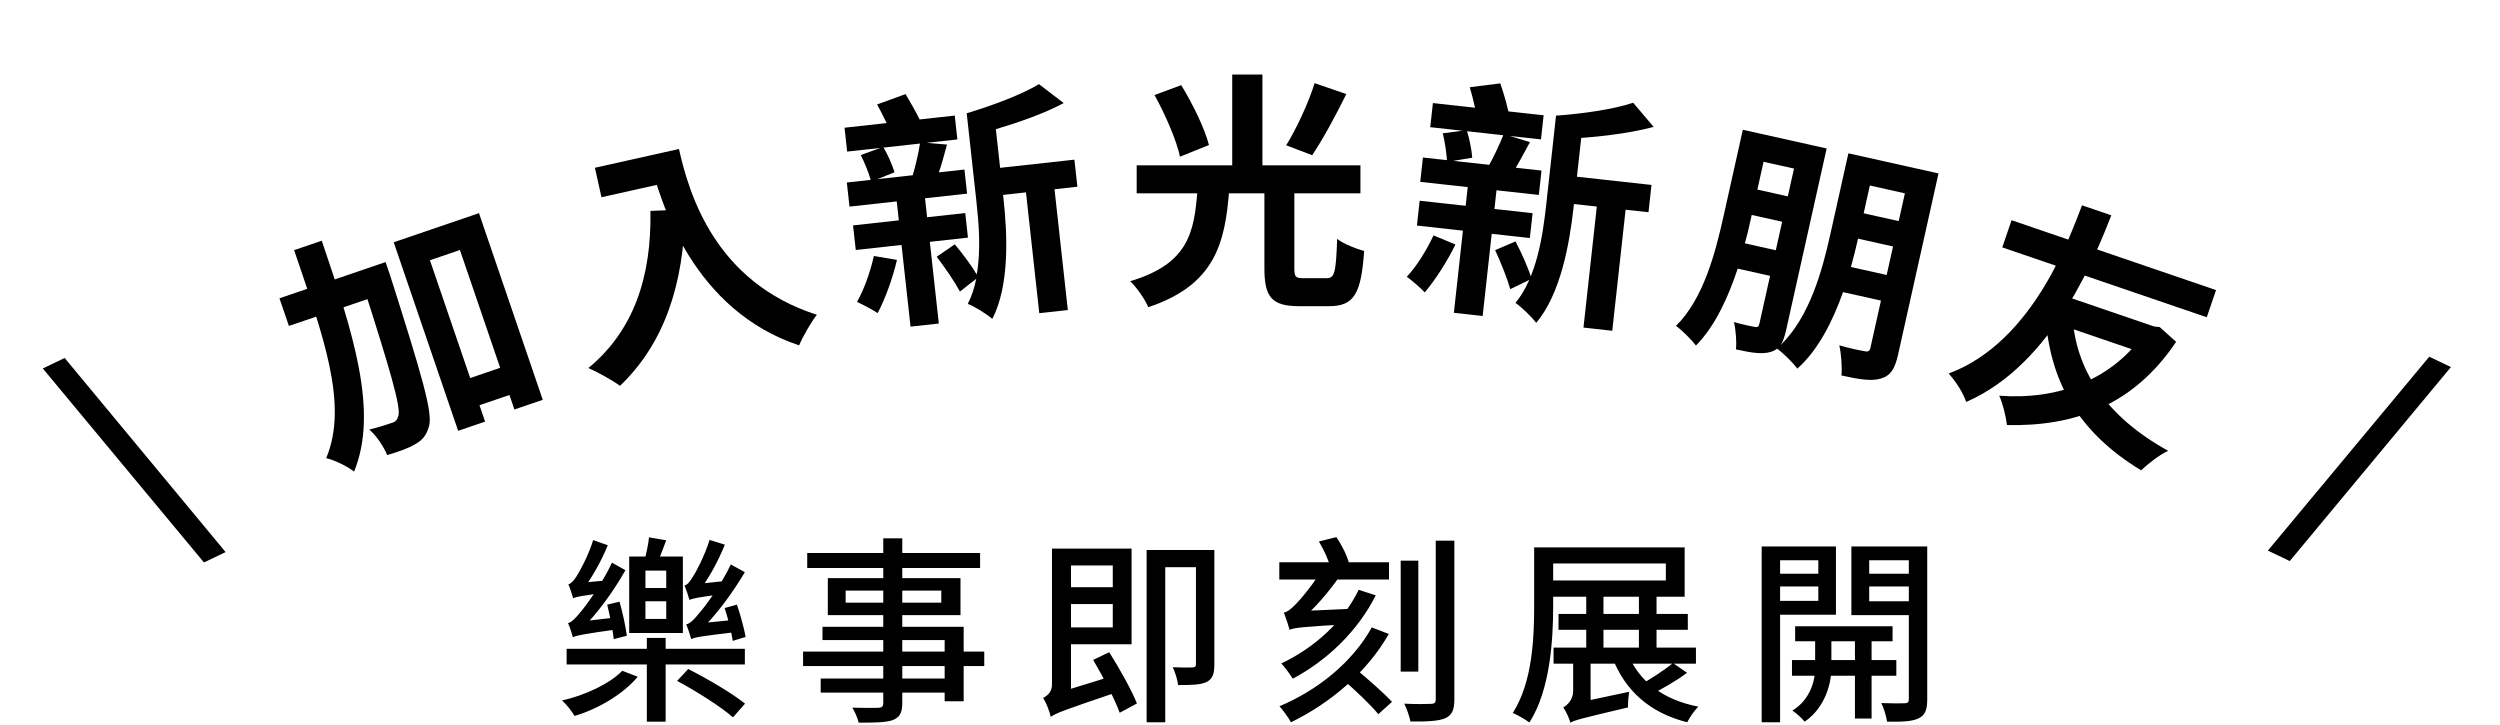
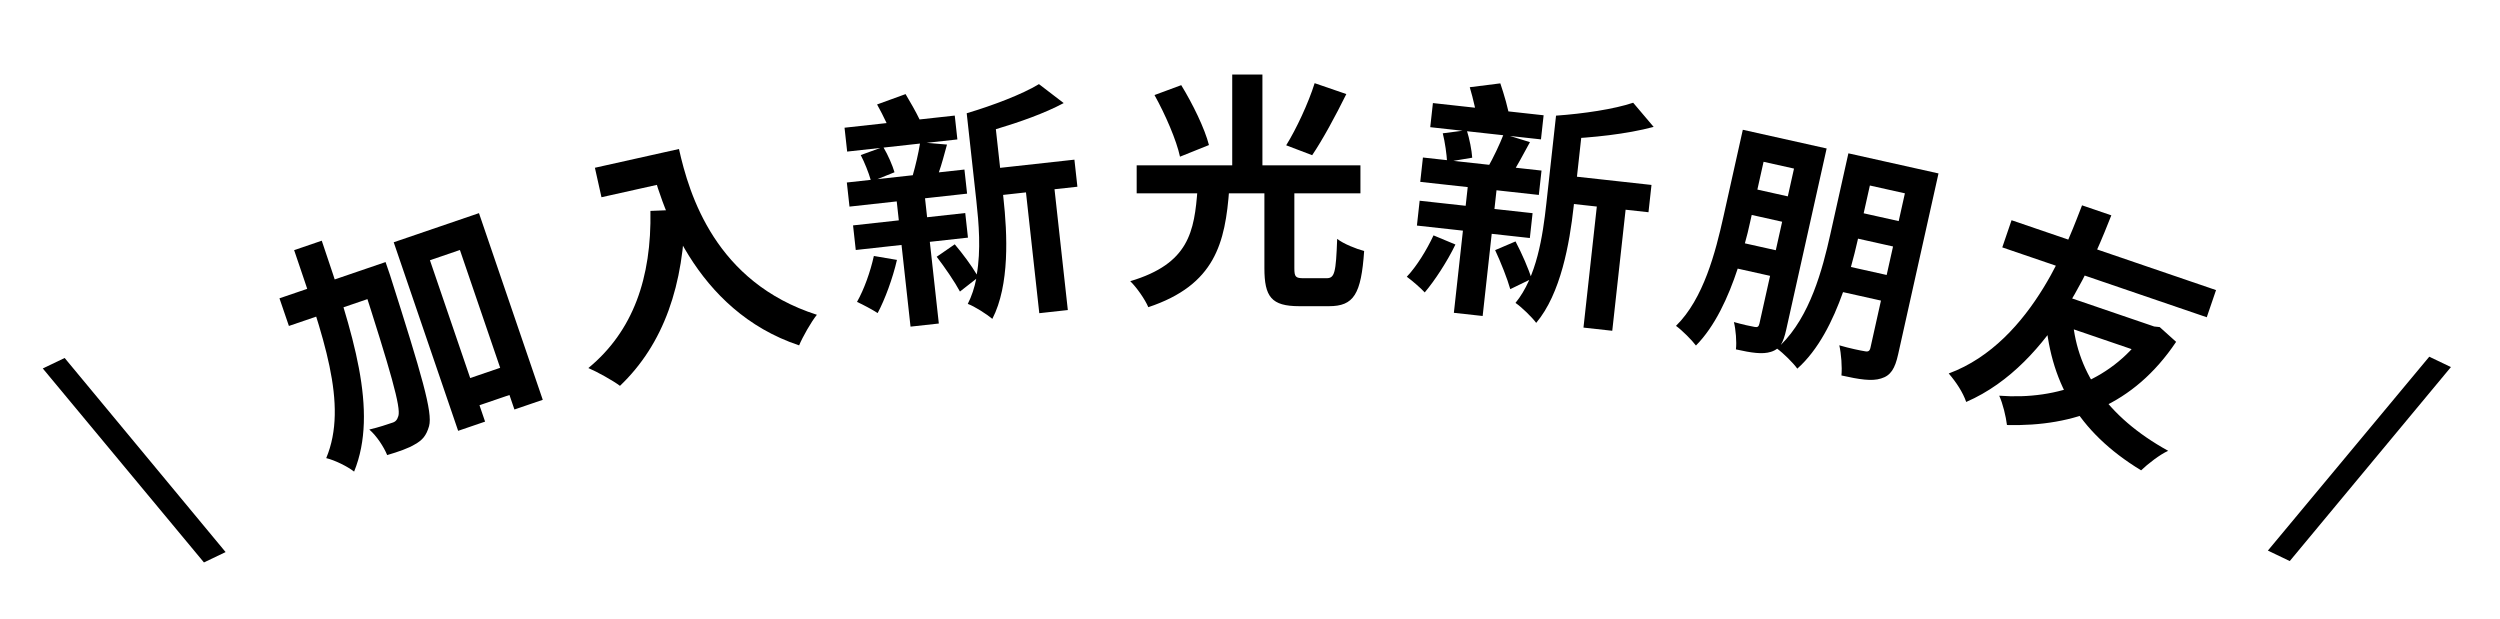
- <svg xmlns="http://www.w3.org/2000/svg" width="404" height="117" viewBox="0 0 404 117" fill="none">
-   <path d="M91.568 104.848H120.368V107.376H91.568V104.848ZM104.528 103.088H107.568V116.624H104.528V103.088ZM104.304 97.168V100.016H107.664V97.168H104.304ZM104.304 92.208V95.024H107.664V92.208H104.304ZM101.68 89.936H110.352V102.288H101.68V89.936ZM104.88 86.832L107.664 87.312C107.12 88.72 106.576 90.224 106.128 91.184L104.08 90.704C104.432 89.584 104.784 87.92 104.88 86.832ZM117.104 98.256L119.088 97.712C119.664 99.376 120.24 101.552 120.496 102.928L118.416 103.568C118.192 102.096 117.648 99.92 117.104 98.256ZM98.128 97.712L100.112 97.232C100.624 98.992 101.104 101.264 101.296 102.736L99.184 103.28C99.024 101.744 98.544 99.472 98.128 97.712ZM92.624 96.688C92.496 96.208 92.112 95.024 91.856 94.416C92.272 94.32 92.72 93.84 93.168 93.136C93.616 92.464 95.088 89.808 95.856 87.28L98.224 88.112C97.136 90.768 95.536 93.552 94.128 95.376V95.44C94.128 95.44 92.624 96.176 92.624 96.688ZM92.624 96.688L92.592 94.928L93.712 94.192L98.256 93.776C98.128 94.416 98.064 95.28 98.064 95.76C93.936 96.272 93.104 96.432 92.624 96.688ZM92.56 102.992C92.464 102.48 92.08 101.328 91.792 100.688C92.4 100.56 93.008 99.888 93.776 98.96C94.576 98.032 97.296 94.384 98.896 90.928L101.072 92.144C99.088 95.664 96.464 99.216 93.936 101.712V101.776C93.936 101.776 92.56 102.512 92.56 102.992ZM92.56 102.992L92.496 101.2L93.648 100.464L100.24 99.696C100.144 100.272 100.112 101.168 100.112 101.648C94.096 102.48 93.136 102.704 92.56 102.992ZM111.408 96.944C111.28 96.432 110.896 95.248 110.608 94.608C111.056 94.544 111.472 94 111.92 93.296C112.4 92.592 113.872 89.84 114.672 87.248L117.136 88.016C116.016 90.8 114.384 93.712 112.912 95.6V95.664C112.912 95.664 111.408 96.432 111.408 96.944ZM111.408 96.944L111.344 95.088L112.496 94.384L117.68 93.84C117.584 94.48 117.52 95.408 117.488 95.92C112.784 96.496 111.92 96.72 111.408 96.944ZM111.696 103.28C111.568 102.768 111.184 101.552 110.896 100.912C111.504 100.752 112.144 100.144 112.912 99.184C113.744 98.256 116.496 94.672 118.096 91.216L120.368 92.464C118.32 95.92 115.664 99.504 113.104 101.936V102.032C113.104 102.032 111.696 102.768 111.696 103.28ZM111.696 103.28L111.632 101.456L112.848 100.752L119.536 100.08C119.44 100.72 119.344 101.616 119.344 102.096C113.264 102.8 112.272 102.992 111.696 103.28ZM100.56 108.4L103.056 109.36C100.752 112.144 96.656 114.576 92.848 115.696C92.4 114.928 91.504 113.776 90.832 113.2C94.512 112.368 98.512 110.512 100.56 108.4ZM109.424 110.032L111.216 108.112C114.256 109.648 118.352 112.048 120.4 113.712L118.448 115.92C116.528 114.224 112.528 111.696 109.424 110.032ZM142.736 86.992H145.808V113.584C145.808 115.248 145.36 115.92 144.272 116.368C143.152 116.752 141.456 116.784 138.768 116.784C138.608 116.08 138.128 114.992 137.744 114.352C139.472 114.416 141.392 114.384 141.936 114.384C142.544 114.352 142.736 114.16 142.736 113.584V86.992ZM130.448 89.36H158.384V91.792H130.448V89.36ZM136.656 95.44V97.392H152.112V95.44H136.656ZM133.776 93.424H155.216V99.408H133.776V93.424ZM132.912 101.296H155.728V113.328H152.656V103.44H132.912V101.296ZM129.776 105.296H159.056V107.632H129.776V105.296ZM132.624 109.648H154.288V111.92H132.624V109.648ZM171.056 94.896H180.944V97.616H171.056V94.896ZM170.992 88.656H182.864V104.112H170.992V101.392H179.824V91.376H170.992V88.656ZM169.808 115.856L169.52 113.136L170.768 112.016L180.016 109.168C180.24 110 180.624 111.088 180.88 111.728C171.888 114.768 170.608 115.248 169.808 115.856ZM176.656 106.64L179.248 105.392C180.88 107.984 182.864 111.504 183.728 113.68L180.944 115.184C180.144 112.976 178.256 109.36 176.656 106.64ZM169.808 115.856C169.616 114.992 169.072 113.52 168.56 112.784C169.2 112.464 170 111.856 170 110.64V88.656H173.072V113.36C173.072 113.36 169.808 114.672 169.808 115.856ZM193.264 88.88H196.24V107.344C196.24 108.848 195.984 109.68 195.024 110.192C194.064 110.672 192.592 110.704 190.384 110.704C190.288 109.872 189.904 108.624 189.52 107.824C190.928 107.888 192.304 107.888 192.72 107.856C193.136 107.824 193.264 107.728 193.264 107.312V88.88ZM185.296 88.88H194.8V91.664H188.304V116.72H185.296V88.88ZM213.136 87.504L215.952 86.8C216.848 88.08 217.712 89.84 218 91.024L215.024 91.824C214.768 90.672 213.968 88.88 213.136 87.504ZM206.736 90.864H224.464V93.648H206.736V90.864ZM216.944 109.744L219.024 108.048C220.944 109.648 223.632 111.984 224.944 113.424L222.736 115.408C221.52 113.904 218.928 111.472 216.944 109.744ZM208.4 101.776C208.24 101.168 207.792 99.792 207.472 98.992C208.048 98.896 208.656 98.384 209.36 97.68C210.096 96.944 212.464 94.192 213.936 91.536L216.688 92.848C214.8 95.6 212.368 98.448 210.032 100.336V100.4C210.032 100.4 208.4 101.232 208.4 101.776ZM208.4 101.776L208.336 99.632L209.776 98.768L218.256 98.384C218.224 99.152 218.224 100.24 218.288 100.848C210.32 101.296 209.104 101.456 208.4 101.776ZM219.568 95.312L222.32 96.208C219.376 102.064 214.384 106.768 208.912 109.68C208.528 109.072 207.632 107.792 207.056 107.216C212.336 104.72 217.04 100.528 219.568 95.312ZM221.68 101.392L224.432 102.448C220.88 108.688 214.928 113.648 208.624 116.72C208.272 116.048 207.312 114.736 206.768 114.128C212.944 111.536 218.544 107.024 221.68 101.392ZM232.016 87.376H235.024V113.008C235.024 114.8 234.608 115.6 233.52 116.08C232.432 116.528 230.672 116.624 227.92 116.592C227.792 115.824 227.344 114.544 226.928 113.712C228.816 113.808 230.704 113.776 231.248 113.744C231.792 113.744 232.016 113.552 232.016 113.008V87.376ZM226.352 90.608H229.2V108.528H226.352V90.608ZM251.856 99.216H272.752V101.776H251.856V99.216ZM251.056 104.656H274.064V107.248H251.056V104.656ZM256.336 96.432H259.12V105.968H256.336V96.432ZM264.848 96.432H267.696V105.936H264.848V96.432ZM247.92 88.464H250.992V97.904C250.992 103.44 250.512 111.504 247.152 116.752C246.544 116.304 245.2 115.504 244.464 115.216C247.664 110.224 247.92 103.024 247.92 97.904V88.464ZM249.776 88.464H272.24V96.432H249.776V93.808H269.2V91.056H249.776V88.464ZM263.056 105.648C264.816 110.064 268.752 113.104 274.448 114.192C273.84 114.8 273.04 115.92 272.656 116.72C266.576 115.184 262.64 111.632 260.528 106.224L263.056 105.648ZM270.352 107.152L272.624 108.72C270.896 110.032 268.624 111.312 266.896 112.176L264.976 110.704C266.64 109.808 269.008 108.272 270.352 107.152ZM253.776 116.784L253.648 114.544L254.832 113.584L263.28 111.792C263.152 112.56 263.056 113.712 263.088 114.32C255.472 116.112 254.416 116.4 253.776 116.784ZM253.776 116.816C253.616 116.112 253.04 114.896 252.624 114.32C253.232 113.968 254.224 113.136 254.224 111.632V105.84L257.04 105.936V113.68C257.04 113.68 253.776 115.728 253.776 116.816ZM290.096 101.2H305.84V103.632H290.096V101.2ZM289.584 106.672H306.448V109.2H289.584V106.672ZM299.76 101.968H302.448V116.112H299.76V101.968ZM293.328 102.096H295.952V108.048C295.952 110.064 295.12 114.256 291.632 116.624C291.216 116.08 290.288 115.248 289.648 114.832C292.656 113.008 293.328 109.744 293.328 108.048V102.096ZM286.224 92.72H294.8V94.768H286.224V92.72ZM301.008 92.72H309.648V94.768H301.008V92.72ZM308.464 88.304H311.44V113.008C311.44 114.672 311.12 115.568 310.064 116.08C309.008 116.592 307.408 116.656 304.944 116.624C304.848 115.824 304.432 114.416 304.016 113.616C305.648 113.68 307.28 113.68 307.792 113.648C308.304 113.648 308.464 113.456 308.464 112.976V88.304ZM286.48 88.304H296.688V99.344H286.48V97.104H293.84V90.544H286.48V88.304ZM309.968 88.304V90.544H302.064V97.168H309.968V99.408H299.184V88.304H309.968ZM284.688 88.304H287.664V116.72H284.688V88.304Z" fill="black" />
+ <svg xmlns="http://www.w3.org/2000/svg" width="404" height="100" viewBox="0 0 404 100" fill="none">
  <path d="M32.958 90.891L6.914 59.542L10.45 57.85L36.458 89.216L32.958 90.891Z" fill="black" />
  <path d="M73.636 61.895L83.364 58.571L84.865 62.962L75.137 66.286L73.636 61.895ZM45.161 48.208L59.052 43.461L60.578 47.927L46.687 52.674L45.161 48.208ZM63.624 39.151L77.402 34.443L87.71 64.61L83.13 66.175L74.322 40.399L69.477 42.054L78.389 68.134L74.036 69.621L63.624 39.151ZM57.916 43.849L62.307 42.349C62.307 42.349 62.825 43.863 63.019 44.43C68.214 60.747 69.941 66.667 69.337 68.86C68.894 70.406 68.254 71.132 67.082 71.786C66.037 72.439 64.334 73.021 62.567 73.54C62.039 72.241 60.874 70.441 59.677 69.413C61.243 69.047 62.606 68.581 63.325 68.335C63.906 68.179 64.182 67.874 64.379 67.215C64.786 65.807 63.226 60.253 58.266 44.871L57.916 43.849ZM47.531 40.423L51.997 38.897C57.056 53.823 61.198 66.442 57.224 76.211C56.13 75.359 54.098 74.363 52.717 74.032C56.345 65.352 52.227 54.289 47.531 40.423Z" fill="black" />
  <path d="M96.136 27.11L107.184 24.645L108.247 29.408L97.198 31.873L96.136 27.11ZM104.881 25.159L109.722 24.079C111.377 31.496 115.636 45.628 132.01 50.868C131.108 51.971 129.696 54.458 129.138 55.812C112.269 50.191 106.658 33.123 104.881 25.159ZM105.109 34.083L110.715 33.857C110.569 46.062 107.249 55.614 100.187 62.353C99.102 61.53 96.48 60.066 95.078 59.477C102.314 53.518 105.309 44.899 105.109 34.083Z" fill="black" />
  <path d="M141.215 41.365L144.947 42C144.268 44.972 142.997 48.412 141.829 50.593C141.048 50.076 139.423 49.208 138.492 48.788C139.637 46.77 140.652 43.922 141.215 41.365ZM148.67 23.199L142.786 23.848C143.526 25.094 144.232 26.747 144.553 27.838L141.778 28.948L147.504 28.318C147.942 26.82 148.434 24.714 148.67 23.199ZM156.422 38.401L150.259 39.081L151.714 52.281L147.141 52.784L145.687 39.584L138.291 40.399L137.853 36.423L145.249 35.608L144.911 32.547L137.277 33.388L136.848 29.492L140.705 29.067C140.374 27.896 139.709 26.239 139.096 25.059L142.269 23.904L136.901 24.496L136.476 20.639L143.275 19.89C142.799 18.856 142.239 17.791 141.736 16.881L146.34 15.206C147.081 16.452 147.977 18.004 148.603 19.303L154.288 18.676L154.713 22.533L149.743 23.081L153.034 23.362C152.604 24.939 152.179 26.555 151.718 27.853L155.853 27.398L156.282 31.294L149.484 32.043L149.821 35.105L155.984 34.425L156.422 38.401ZM173.625 25.801L174.107 30.175L170.409 30.582L172.561 50.104L167.949 50.612L165.797 31.09L162.1 31.498L162.152 31.975C162.796 37.82 163.182 46.067 160.363 51.529C159.476 50.781 157.441 49.476 156.394 49.109C157.023 47.873 157.475 46.495 157.759 45.055L155.128 47.115C154.317 45.595 152.685 43.2 151.37 41.493L154.287 39.482C155.536 40.954 157.001 42.925 157.843 44.361C158.536 40.422 158.182 36.115 157.779 32.457L156.219 18.303C160.465 17.03 165.14 15.267 167.894 13.595L171.893 16.656C168.777 18.327 164.747 19.737 160.93 20.882L161.618 27.124L173.625 25.801Z" fill="black" />
  <path d="M204.327 30.32H209.167L209.167 43.32C209.167 44.76 209.367 44.96 210.687 44.96C211.287 44.96 213.647 44.96 214.367 44.96C215.687 44.96 215.887 44.08 216.087 38.6C217.087 39.4 219.207 40.24 220.447 40.56C219.967 47.56 218.767 49.48 214.767 49.48C213.887 49.48 210.807 49.48 209.967 49.48C205.447 49.48 204.327 47.96 204.327 43.32L204.327 30.32ZM193.527 30.52L198.647 30.52C198.007 39.28 196.367 46.04 185.567 49.64C185.047 48.4 183.687 46.44 182.647 45.44C192.167 42.6 193.007 37.44 193.527 30.52ZM186.567 15.36L190.887 13.76C192.727 16.76 194.687 20.76 195.367 23.44L190.687 25.32C190.127 22.68 188.327 18.52 186.567 15.36ZM212.447 13.44L217.567 15.2C215.807 18.76 213.727 22.6 212.047 25.08L207.847 23.48C209.487 20.84 211.447 16.64 212.447 13.44ZM183.687 26.72L219.847 26.72V31.24L183.687 31.24V26.72ZM199.127 12.04L204.007 12.04V28.56L199.127 28.56V12.04Z" fill="black" />
-   <path d="M252.21 28.268L266.881 29.885L266.395 34.298L251.724 32.682L252.21 28.268ZM231.558 16.656L249.449 18.628L249.02 22.524L231.128 20.553L231.558 16.656ZM229.416 32.437L247.666 34.448L247.223 38.464L228.974 36.453L229.416 32.437ZM229.945 25.453L249.109 27.564L248.675 31.501L229.511 29.389L229.945 25.453ZM258.317 30.913L262.969 31.426L260.542 53.453L255.89 52.94L258.317 30.913ZM233.152 21.541L237.03 21.042C237.478 22.46 237.837 24.31 237.909 25.485L233.85 26.165C233.783 24.95 233.516 22.989 233.152 21.541ZM242.999 21.66L247.24 22.972C246.133 24.983 245.11 26.963 244.197 28.311L240.433 27.051C241.279 25.575 242.377 23.281 242.999 21.66ZM263.919 16.601L267.231 20.507C262.876 21.677 257.258 22.265 252.448 22.46C252.359 21.444 251.862 19.739 251.455 18.688C255.916 18.375 260.867 17.633 263.919 16.601ZM237.514 14.094L242.452 13.471C243.059 15.268 243.764 17.639 243.959 19.15L238.801 19.95C238.645 18.444 238.073 15.966 237.514 14.094ZM251.455 18.688L255.868 19.174L254.295 33.448C253.651 39.293 252.227 47.466 248.247 52.178C247.584 51.26 245.838 49.579 244.901 48.952C248.342 44.744 249.312 38.13 249.882 32.962L251.455 18.688ZM241.615 40.421L244.909 39.013C245.94 40.978 247.034 43.473 247.503 45.054L244.059 46.727C243.598 45.066 242.527 42.373 241.615 40.421ZM231.657 38.036L235.196 39.513C233.891 42.226 231.858 45.342 230.238 47.256C229.628 46.585 228.196 45.341 227.338 44.723C228.931 43.047 230.55 40.409 231.657 38.036ZM237.377 28.485L242.029 28.998L239.597 51.064L234.945 50.551L237.377 28.485Z" fill="black" />
+   <path d="M252.21 28.268L251.724 32.682L266.395 34.298L266.881 29.885L252.21 28.268ZM231.558 16.656L231.128 20.553L249.02 22.524L249.449 18.628L231.558 16.656ZM229.416 32.437L228.974 36.453L247.223 38.464L247.666 34.448L229.416 32.437ZM229.945 25.453L229.511 29.389L248.675 31.501L249.109 27.564L229.945 25.453ZM258.317 30.913L255.89 52.94L260.542 53.453L262.969 31.426L258.317 30.913ZM233.152 21.541C233.516 22.989 233.783 24.95 233.85 26.165L237.909 25.485C237.837 24.31 237.478 22.46 237.03 21.042L233.152 21.541ZM242.999 21.66C242.377 23.281 241.279 25.575 240.433 27.051L244.197 28.311C245.11 26.963 246.133 24.983 247.24 22.972L242.999 21.66ZM263.919 16.601C260.867 17.633 255.916 18.375 251.455 18.688C251.862 19.739 252.359 21.444 252.448 22.46C257.258 22.265 262.876 21.677 267.231 20.507L263.919 16.601ZM237.514 14.094C238.073 15.966 238.645 18.444 238.801 19.95L243.959 19.15C243.764 17.639 243.059 15.268 242.452 13.471L237.514 14.094ZM251.455 18.688L249.882 32.962C249.312 38.13 248.342 44.744 244.901 48.952C245.838 49.579 247.584 51.26 248.247 52.178C252.227 47.466 253.651 39.293 254.295 33.448L255.868 19.174L251.455 18.688ZM241.615 40.421C242.527 42.373 243.598 45.066 244.059 46.727L247.503 45.054C247.034 43.473 245.94 40.978 244.909 39.013L241.615 40.421ZM231.657 38.036C230.55 40.409 228.931 43.047 227.338 44.723C228.196 45.341 229.628 46.585 230.238 47.256C231.858 45.342 233.891 42.226 235.196 39.513L231.657 38.036ZM237.377 28.485L234.945 50.551L239.597 51.064L242.029 28.998L237.377 28.485Z" fill="black" />
  <path d="M299.109 43.147L304.887 44.436L305.915 39.83L300.254 38.566L300.185 38.879C299.888 40.206 299.527 41.642 299.109 43.147ZM307.831 31.241L302.171 29.978L301.169 34.467L306.83 35.73L307.831 31.241ZM281.971 39.323L286.968 40.438L287.996 35.832L283.077 34.734L282.807 35.944C282.563 37.037 282.319 38.131 281.971 39.323ZM289.912 27.243L284.993 26.145L283.991 30.635L288.91 31.732L289.912 27.243ZM313.262 28.026L306.738 57.267C306.233 59.531 305.563 60.694 303.984 61.161C302.482 61.645 300.465 61.318 297.576 60.674C297.707 59.351 297.544 57.142 297.229 55.801C298.881 56.293 300.725 56.663 301.319 56.755C301.905 56.886 302.144 56.734 302.266 56.187L303.964 48.575L297.835 47.207C296.187 51.839 293.87 56.527 290.444 59.575C289.79 58.65 288.177 57.06 287.189 56.348C286.894 56.569 286.568 56.742 286.173 56.859C284.806 57.292 283.023 57.017 280.525 56.46C280.669 55.262 280.501 53.258 280.199 52.043C281.548 52.426 283.031 52.757 283.547 52.831C284.016 52.935 284.216 52.775 284.32 52.306L286.045 44.577L280.813 43.409C279.291 48.029 277.131 52.752 274.065 55.838C273.402 54.953 271.828 53.372 270.84 52.66C275.299 48.286 277.232 40.725 278.504 35.025L281.639 20.971L295.186 23.993L288.653 53.273C288.418 54.327 288.157 55.13 287.775 55.741C292.499 51.099 294.501 43.594 295.773 37.895L298.7 24.777L313.262 28.026Z" fill="black" />
  <path d="M334.884 50.777C335.347 59.812 340.351 67.313 350.378 72.853C349.033 73.45 347.073 74.979 346.003 76.008C335.715 69.745 331.16 61.552 330.509 50.592L334.884 50.777ZM347.242 52.464L348.113 52.761L349.01 52.857L351.661 55.242C344.766 65.525 335.228 68.944 324.326 68.685C324.159 67.318 323.657 65.202 323.071 63.945C332.629 64.674 341.572 61.39 346.971 53.259L347.242 52.464ZM325.068 35.587L358.112 46.879L356.612 51.269L323.568 39.978L325.068 35.587ZM332.935 47.575L347.697 52.619L346.196 57.01L330.147 51.526L332.935 47.575ZM336.458 33.181L341.19 34.798C338.856 40.637 332.028 58.763 317.738 64.955C317.206 63.42 316.156 61.793 314.914 60.354C328.753 55.234 334.653 37.721 336.458 33.181Z" fill="black" />
  <path d="M366.489 88.975L392.569 57.644L396.069 59.318L370.025 90.667L366.489 88.975Z" fill="black" />
</svg>
